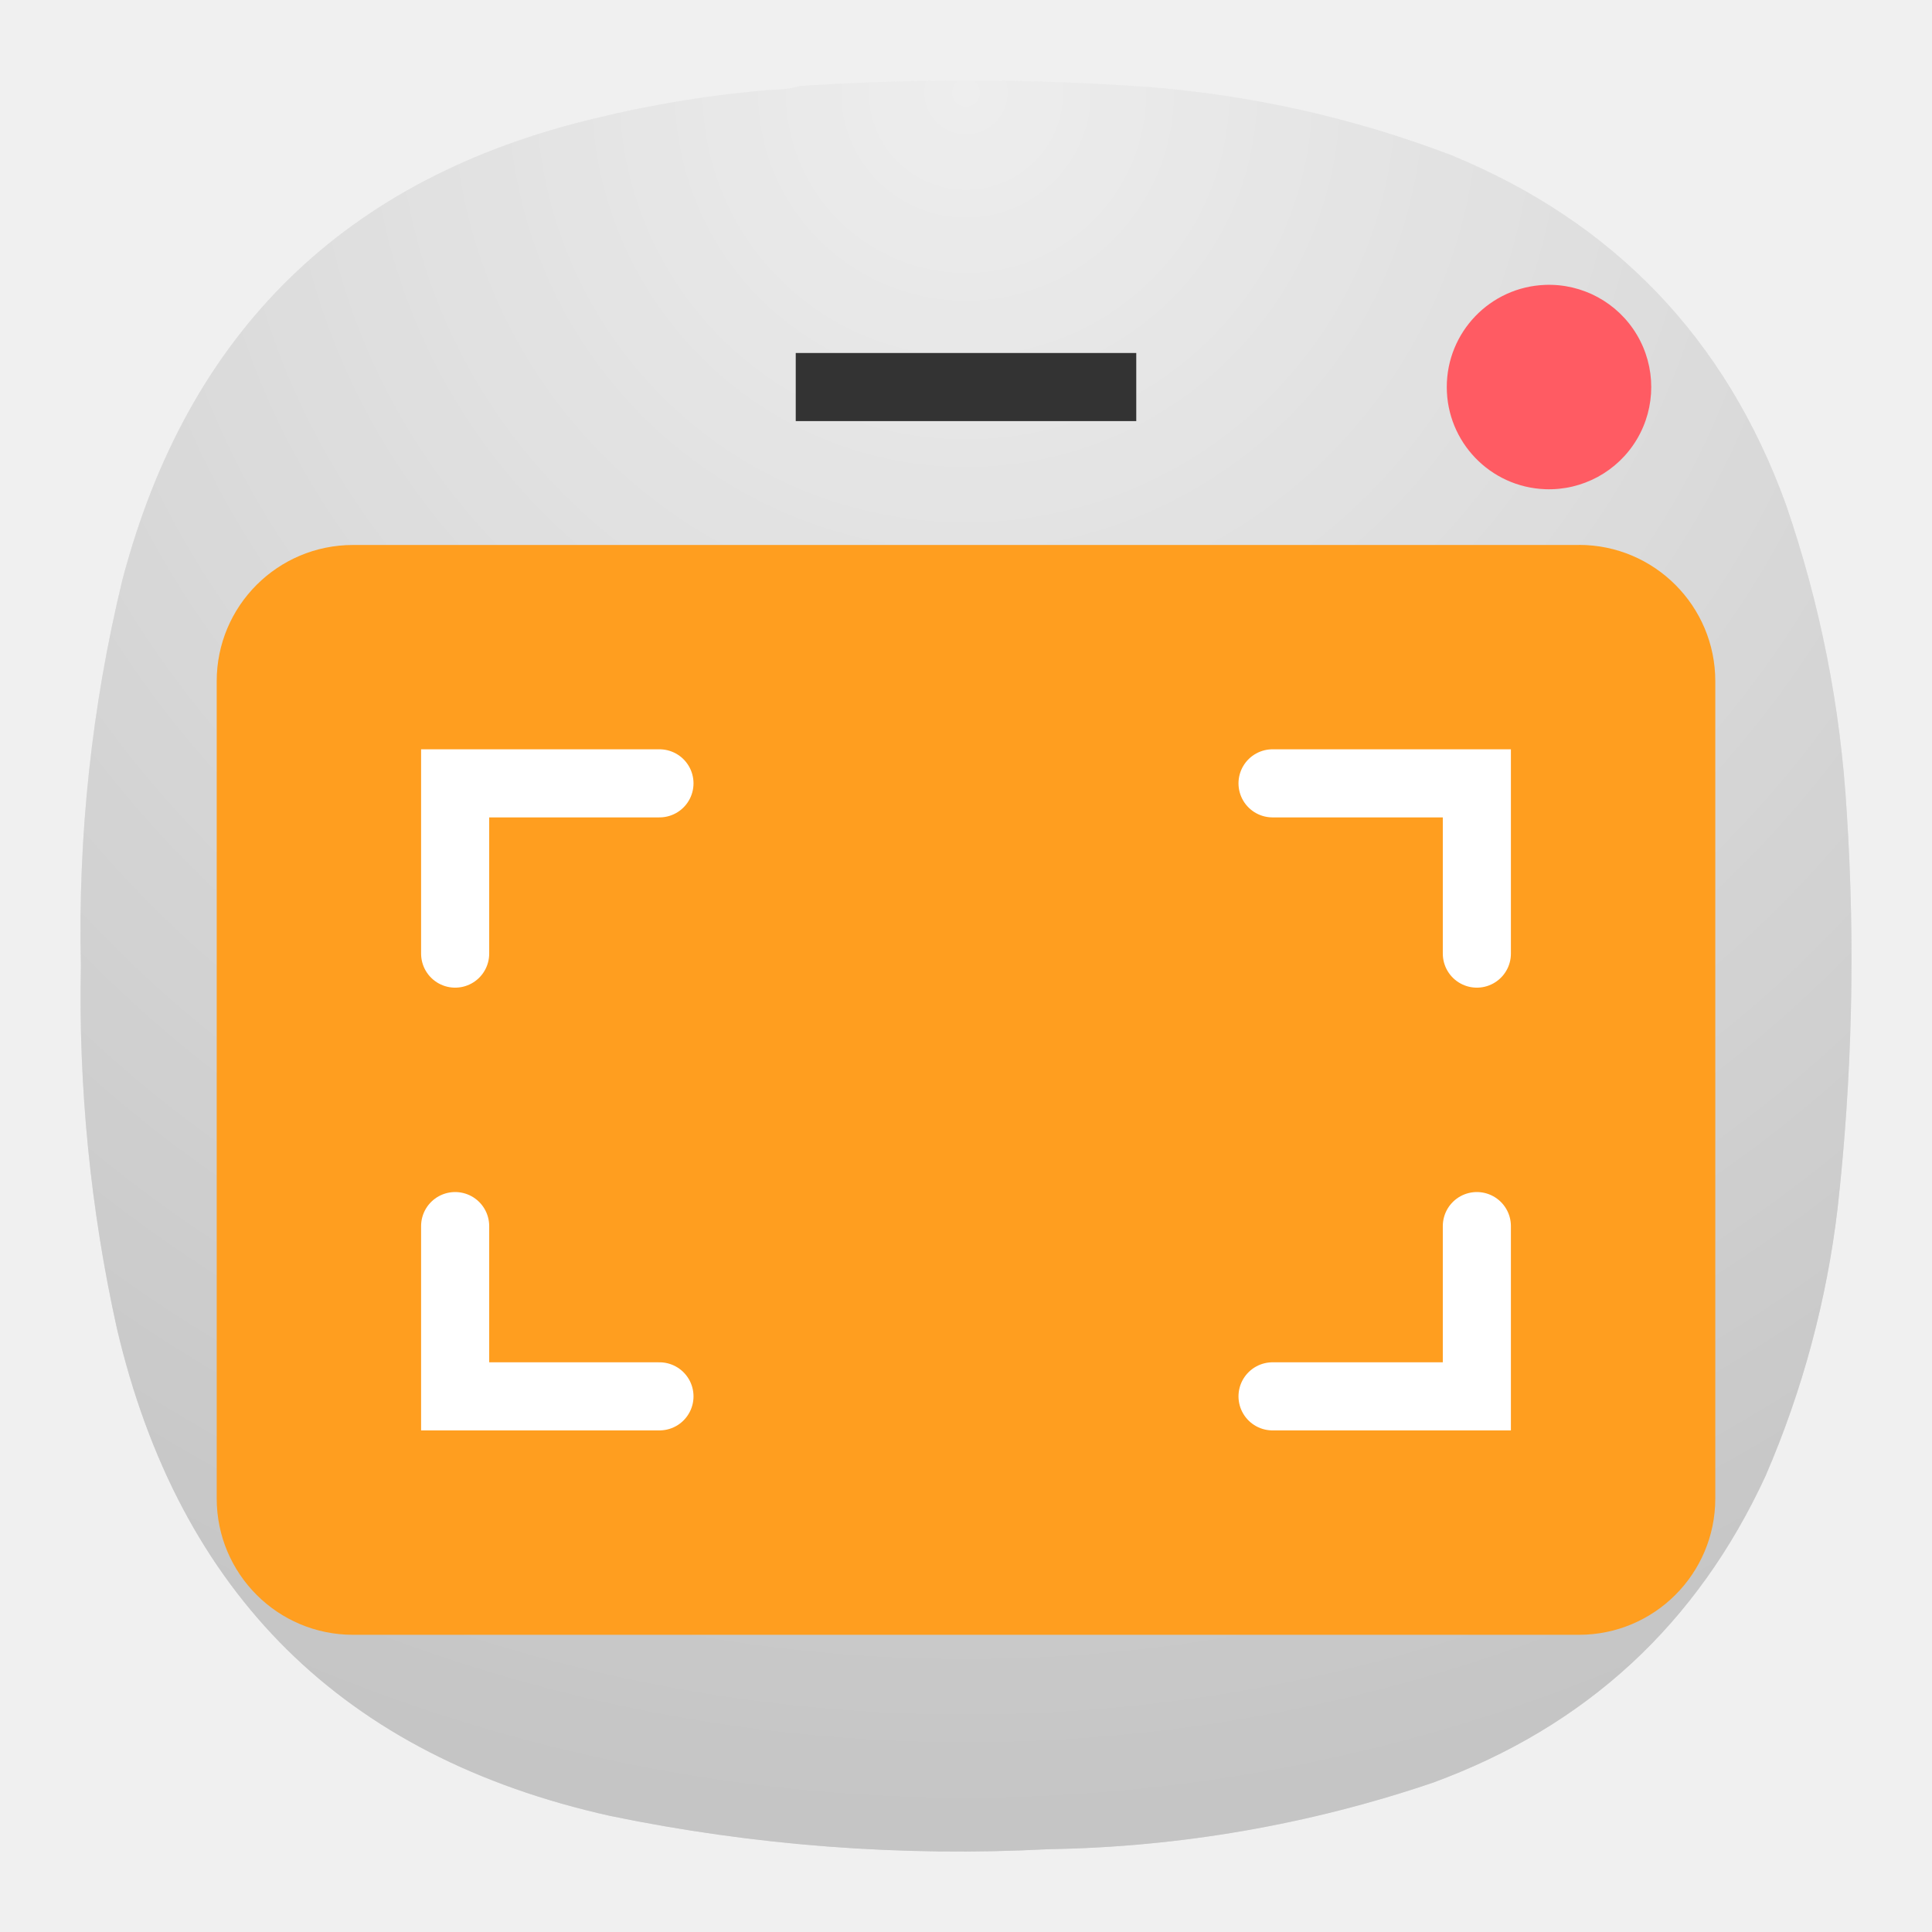
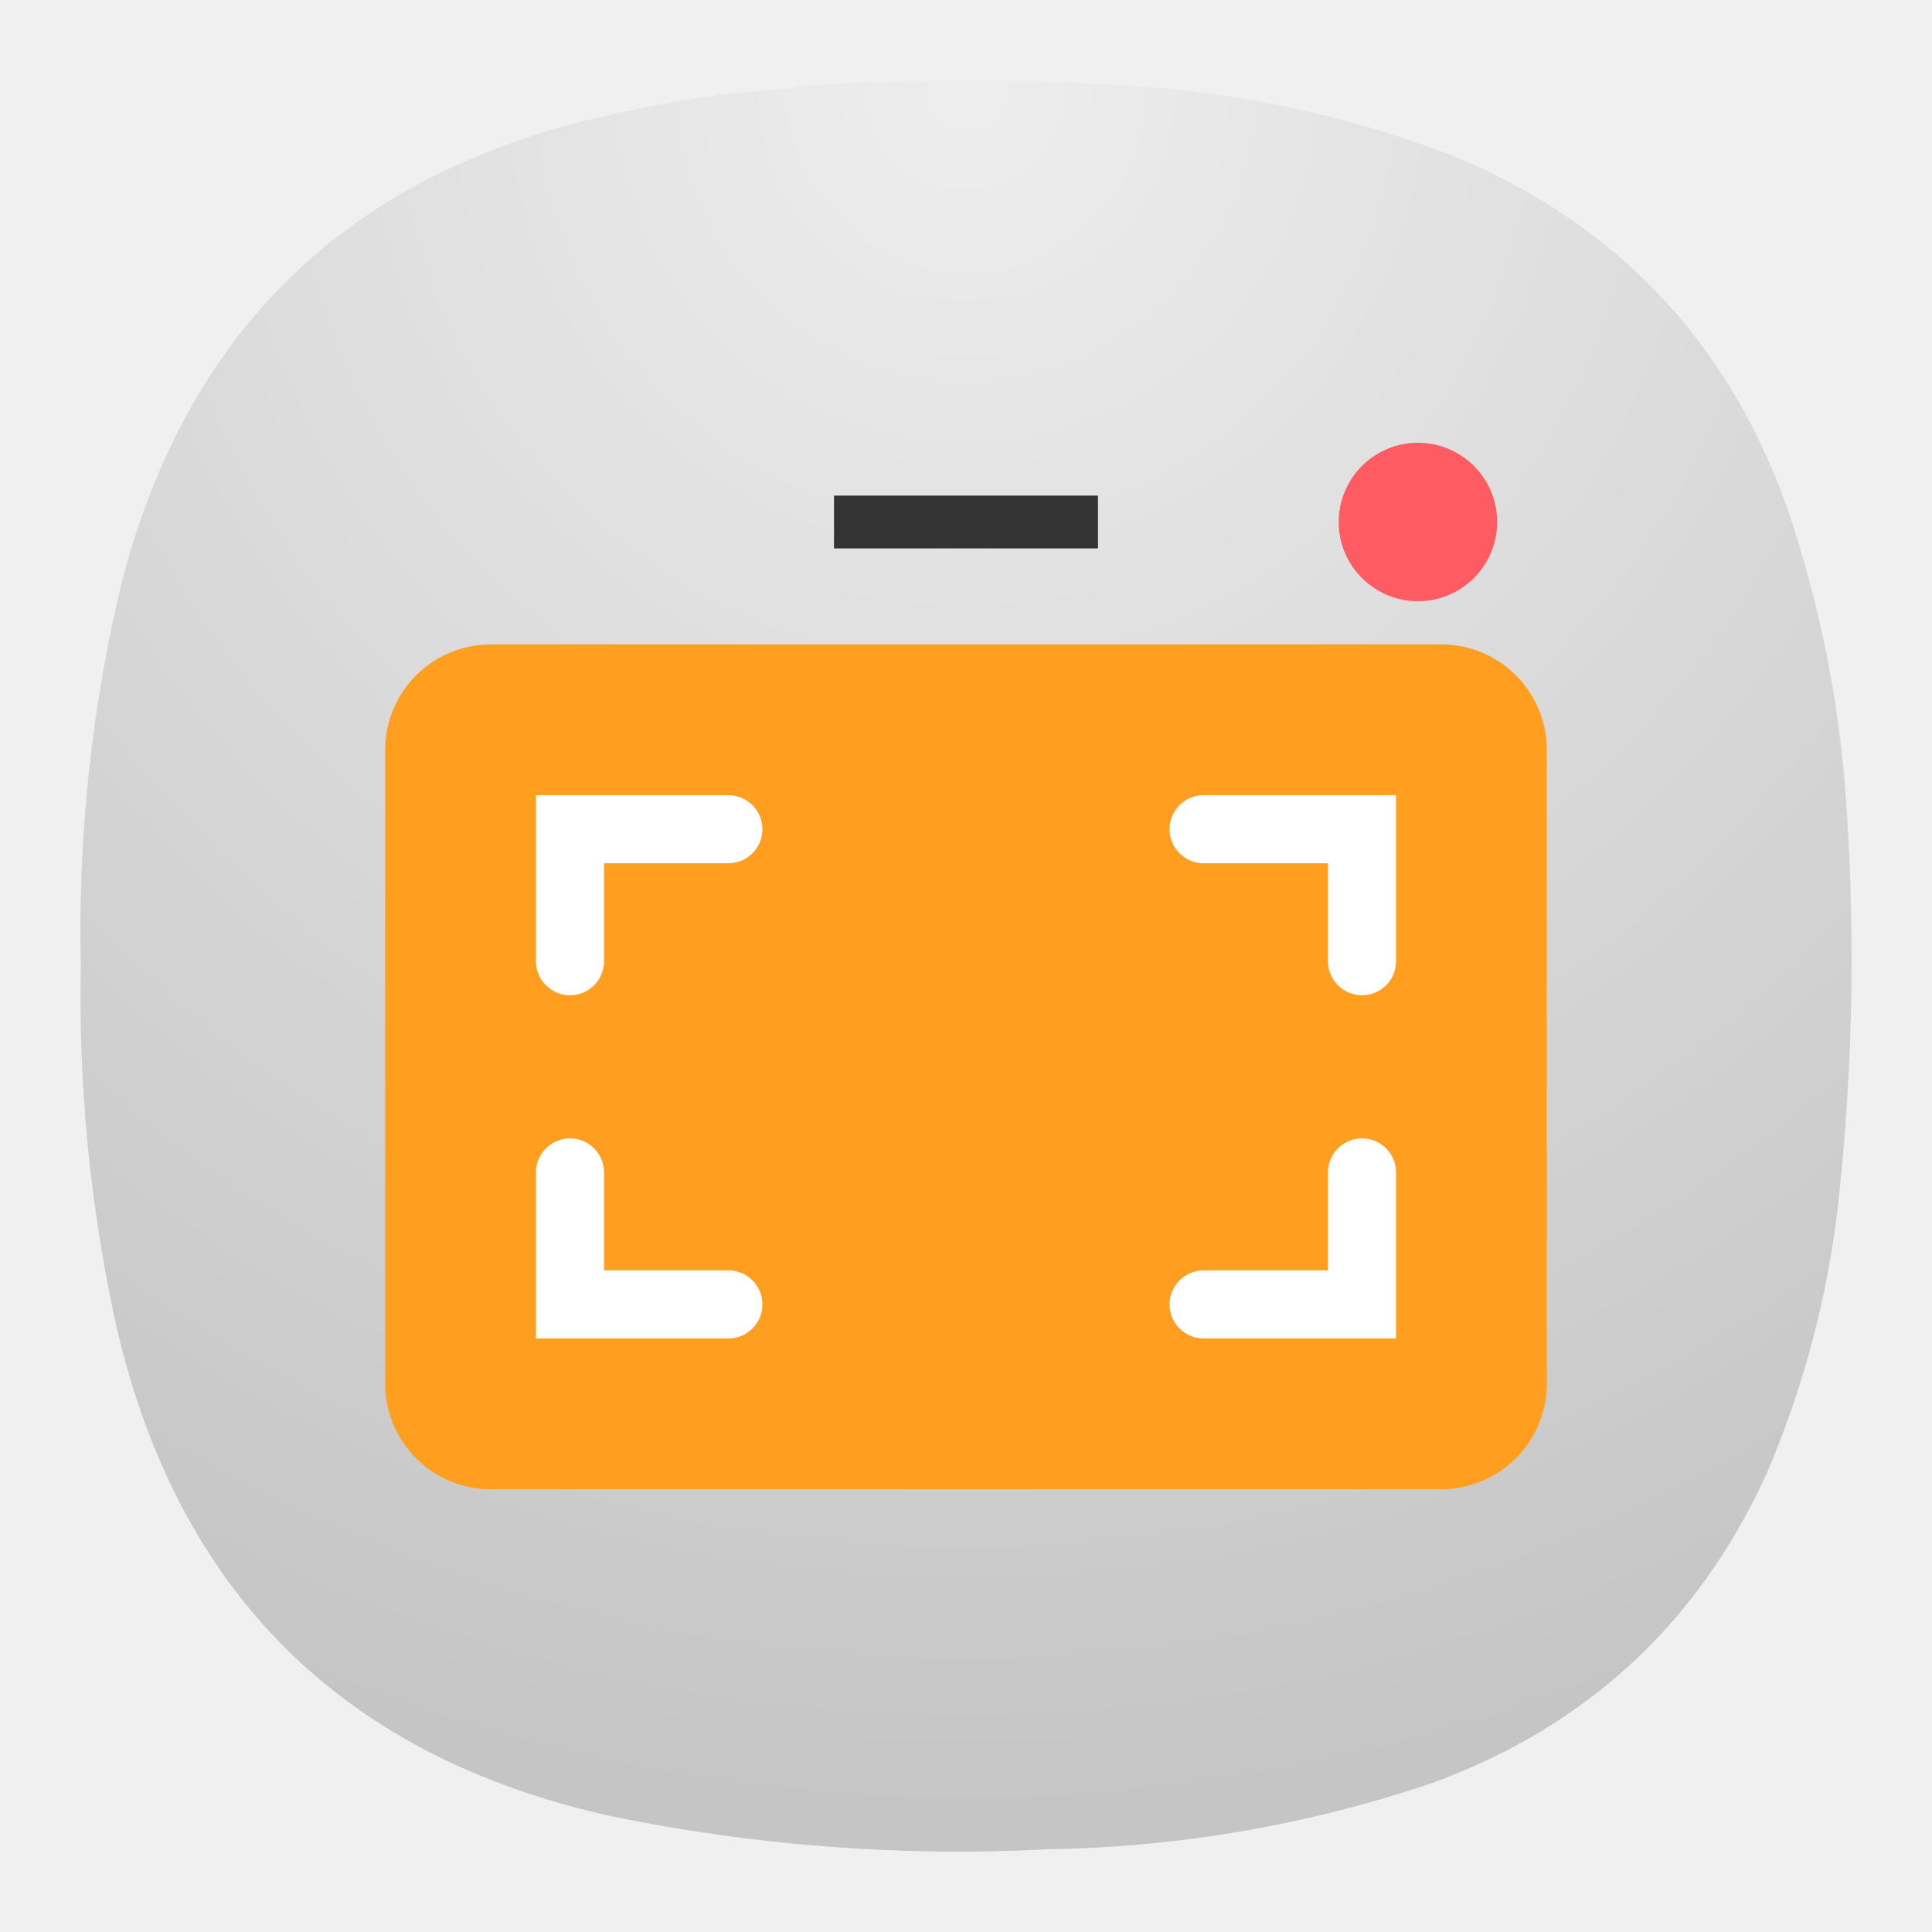
- <svg xmlns="http://www.w3.org/2000/svg" width="24" height="24" fill="none">
-   <path fill="url(#a)" fill-rule="evenodd" d="M9.596 1.114c.12 0 .234-.014.344-.046a31.627 31.627 0 0 1 4.307.011c1.301.102 2.561.384 3.78.848 2.025.833 3.412 2.28 4.158 4.339.427 1.24.679 2.514.756 3.824a27.94 27.94 0 0 1-.114 4.923 11.88 11.88 0 0 1-.894 3.32c-.85 1.843-2.229 3.114-4.135 3.813a15.624 15.624 0 0 1-4.765.825 21.423 21.423 0 0 1-5.453-.413c-3.312-.737-5.354-2.756-6.128-6.056a19.047 19.047 0 0 1-.447-4.511 18.491 18.491 0 0 1 .515-4.786c.812-3.086 2.77-4.998 5.877-5.736a13.953 13.953 0 0 1 2.199-.355Z" clip-rule="evenodd" />
-   <path fill="#E6E6E6" fill-rule="evenodd" d="M1 11.566c0 .141.002.283.005.425-.03 1.521.118 3.025.447 4.51.774 3.3 2.816 5.32 6.128 6.057 1.8.37 3.617.508 5.453.413a15.624 15.624 0 0 0 4.765-.825c1.906-.699 3.284-1.97 4.135-3.812a11.88 11.88 0 0 0 .893-3.32c.184-1.638.222-3.28.115-4.924a14.265 14.265 0 0 0-.756-3.824c-.746-2.06-2.133-3.506-4.158-4.34a13.537 13.537 0 0 0-3.78-.847 31.653 31.653 0 0 0-4.307-.011c-.11.032-.224.047-.344.046-.742.06-1.476.178-2.2.355-3.106.738-5.064 2.65-5.876 5.736A18.48 18.48 0 0 0 1 11.563v.003Z" clip-rule="evenodd" opacity=".35" />
-   <path fill="#FF9E1F" d="M19.615 6.77H4.385c-.935 0-1.693.757-1.693 1.692v10.153c0 .935.758 1.693 1.693 1.693h15.23c.935 0 1.693-.758 1.693-1.693V8.462c0-.935-.758-1.693-1.693-1.693Z" />
-   <path stroke="#fff" stroke-linecap="round" stroke-width=".846" d="M5.654 11.846V9.731h2.538m10.154 2.115V9.731h-2.538m2.538 5.5v2.115h-2.538M5.654 15.231v2.115h2.538" />
-   <path fill="#FF5B63" d="M19.192 6.077a1.27 1.27 0 1 0 0-2.538 1.27 1.27 0 0 0 0 2.538Z" />
-   <path fill="#333" d="M9.885 4.385h4.23v.846h-4.23v-.846Z" />
-   <defs>
+ <svg xmlns="http://www.w3.org/2000/svg" width="24" height="24" fill="none" version="1.1" id="svg7">
+   <path fill="url(#a)" fill-rule="evenodd" d="M9.596 1.114c.12 0 .234-.014.344-.046a31.627 31.627 0 0 1 4.307.011c1.301.102 2.561.384 3.78.848 2.025.833 3.412 2.28 4.158 4.339.427 1.24.679 2.514.756 3.824a27.94 27.94 0 0 1-.114 4.923 11.88 11.88 0 0 1-.894 3.32c-.85 1.843-2.229 3.114-4.135 3.813a15.624 15.624 0 0 1-4.765.825 21.423 21.423 0 0 1-5.453-.413c-3.312-.737-5.354-2.756-6.128-6.056a19.047 19.047 0 0 1-.447-4.511 18.491 18.491 0 0 1 .515-4.786c.812-3.086 2.77-4.998 5.877-5.736a13.953 13.953 0 0 1 2.199-.355Z" clip-rule="evenodd" id="path1" />
+   <path fill="#E6E6E6" fill-rule="evenodd" d="M1 11.566c0 .141.002.283.005.425-.03 1.521.118 3.025.447 4.51.774 3.3 2.816 5.32 6.128 6.057 1.8.37 3.617.508 5.453.413a15.624 15.624 0 0 0 4.765-.825c1.906-.699 3.284-1.97 4.135-3.812a11.88 11.88 0 0 0 .893-3.32c.184-1.638.222-3.28.115-4.924a14.265 14.265 0 0 0-.756-3.824c-.746-2.06-2.133-3.506-4.158-4.34a13.537 13.537 0 0 0-3.78-.847 31.653 31.653 0 0 0-4.307-.011c-.11.032-.224.047-.344.046-.742.06-1.476.178-2.2.355-3.106.738-5.064 2.65-5.876 5.736A18.48 18.48 0 0 0 1 11.563v.003Z" clip-rule="evenodd" opacity=".35" id="path2" />
+   <g id="g7" transform="matrix(0.7751938,0,0,0.7751938,2.697674,2.757364)" style="stroke-width:1.29">
+     <path fill="#ff9e1f" d="M 19.615,6.77 H 4.385 C 3.45,6.77 2.692,7.527 2.692,8.462 v 10.153 c 0,0.935 0.758,1.693 1.693,1.693 h 15.23 c 0.935,0 1.693,-0.758 1.693,-1.693 V 8.462 c 0,-0.935 -0.758,-1.693 -1.693,-1.693 z" id="path3" style="stroke-width:1.664" />
+     <path stroke="#ffffff" stroke-linecap="round" stroke-width="1.091" d="M 5.654,11.846 V 9.731 h 2.538 m 10.154,2.115 V 9.731 h -2.538 m 2.538,5.5 v 2.115 H 15.808 M 5.654,15.231 v 2.115 h 2.538" id="path4" />
+     <path fill="#ff5b63" d="m 19.192,6.077 a 1.27,1.27 0 1 0 0,-2.538 1.27,1.27 0 0 0 0,2.538 z" id="path5" style="stroke-width:1.664" />
+     <path fill="#333333" d="m 9.885,4.385 h 4.23 v 0.846 h -4.23 z" id="path6" style="stroke-width:1.664" />
+   </g>
+   <defs id="defs7">
    <radialGradient id="a" cx="0" cy="0" r="1" gradientTransform="matrix(0 22 -22 0 12 1)" gradientUnits="userSpaceOnUse">
-       <stop stop-color="#F2F2F2" />
-       <stop offset="1" stop-color="#B3B3B3" />
+       <stop stop-color="#F2F2F2" id="stop6" />
+       <stop offset="1" stop-color="#B3B3B3" id="stop7" />
    </radialGradient>
  </defs>
</svg>
